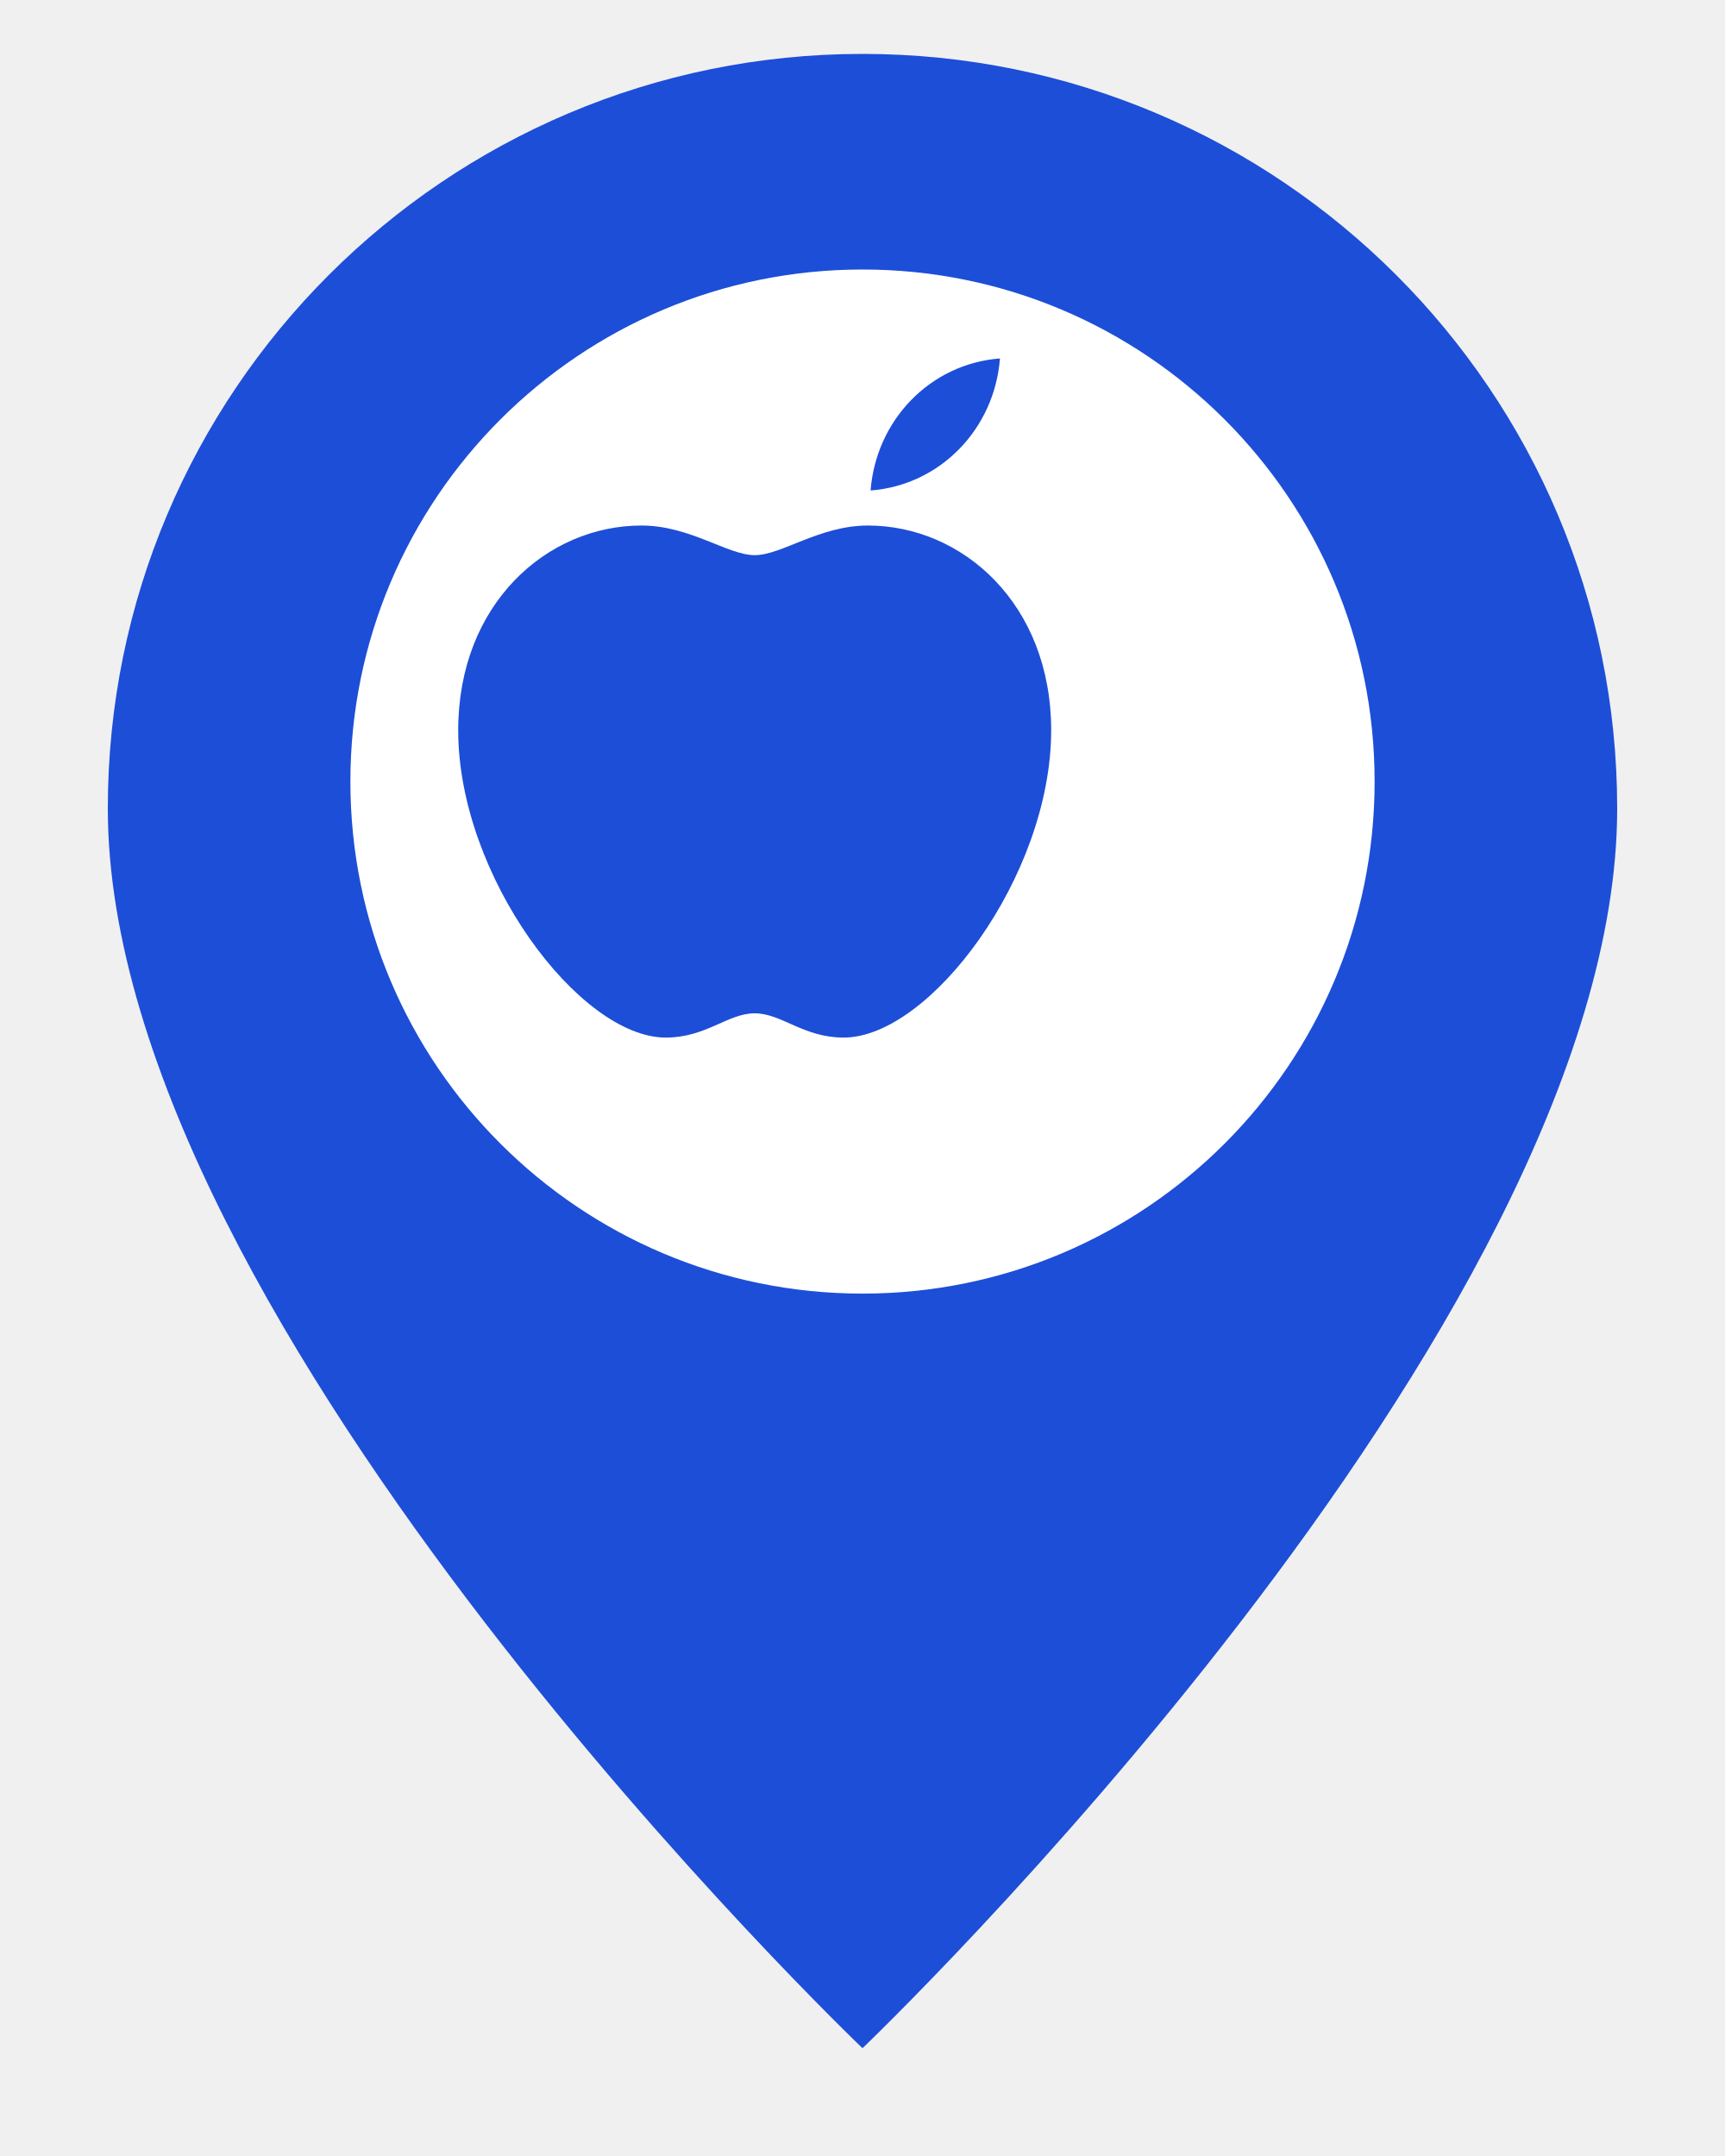
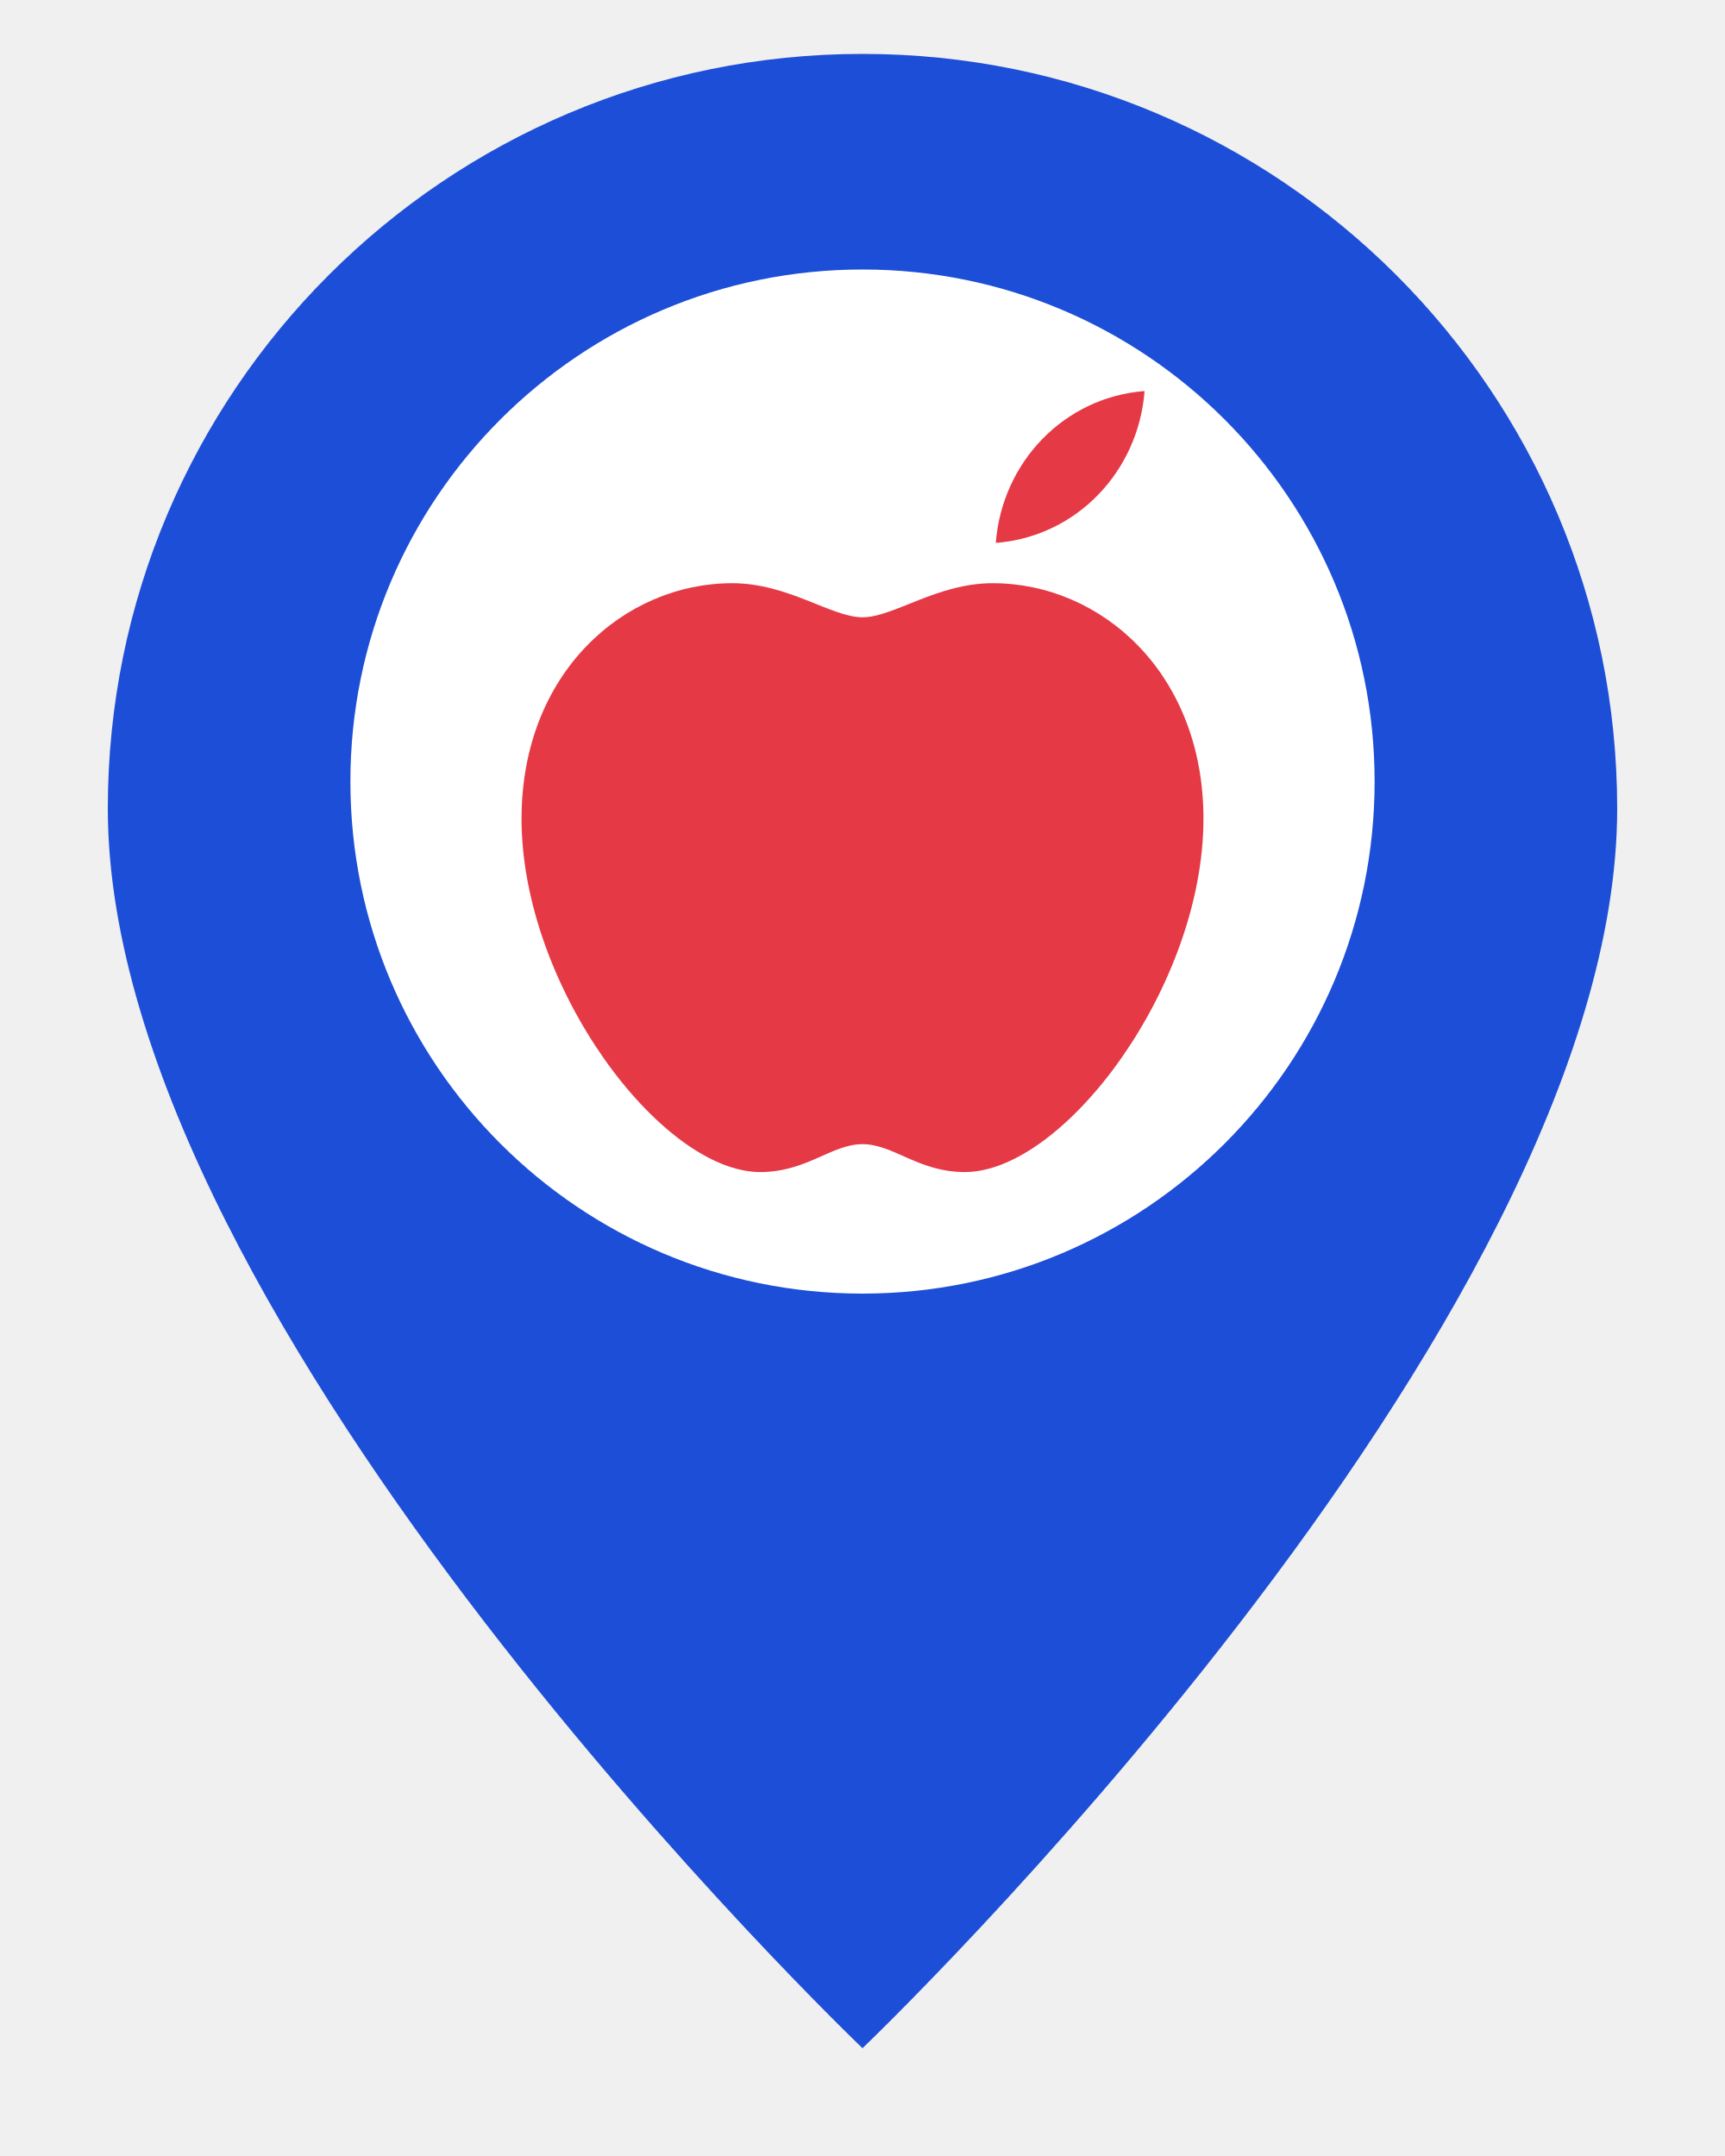
<svg xmlns="http://www.w3.org/2000/svg" viewBox="0 0 64 80" width="64" height="80" fill="none">
  <path d="M32 2C16.536 2 4 14.536 4 30c0 19.25 28 46 28 46s28-26.75 28-46C60 14.536 47.464 2 32 2z" fill="#1D4ED8" />
  <circle cx="32" cy="29" r="19" fill="#FFFFFF" />
-   <path d="M32.2 19.5c-1.8 0-3.2 1.1-4.2 1.1s-2.4-1.1-4.2-1.1c-3.5 0-6.8 2.9-6.8 7.6 0 5.4 4.5 11.4 7.7 11.4 1.5 0 2.3-.9 3.3-.9s1.8.9 3.3.9c3.2 0 7.7-6 7.7-11.4 0-4.7-3.3-7.6-6.8-7.6z" fill="#1D4ED8" />
-   <path d="M32.3 18.2c.2-2.6 2.2-4.7 4.8-4.9-.2 2.6-2.2 4.7-4.8 4.9z" fill="#1D4ED8" />
+   <g transform="translate(32 29) scale(1.15) translate(-28 -25.9)" fill="#E63946">
+     <path d="M32.2 19.5c-1.8 0-3.2 1.1-4.2 1.1s-2.4-1.1-4.2-1.1c-3.5 0-6.8 2.9-6.8 7.6 0 5.4 4.5 11.4 7.7 11.4 1.5 0 2.3-.9 3.3-.9s1.8.9 3.3.9c3.2 0 7.7-6 7.7-11.4 0-4.7-3.3-7.6-6.8-7.6z" />
+     <path d="M32.3 18.2c.2-2.6 2.2-4.7 4.8-4.9-.2 2.6-2.2 4.7-4.8 4.9z" />
+   </g>
</svg>
